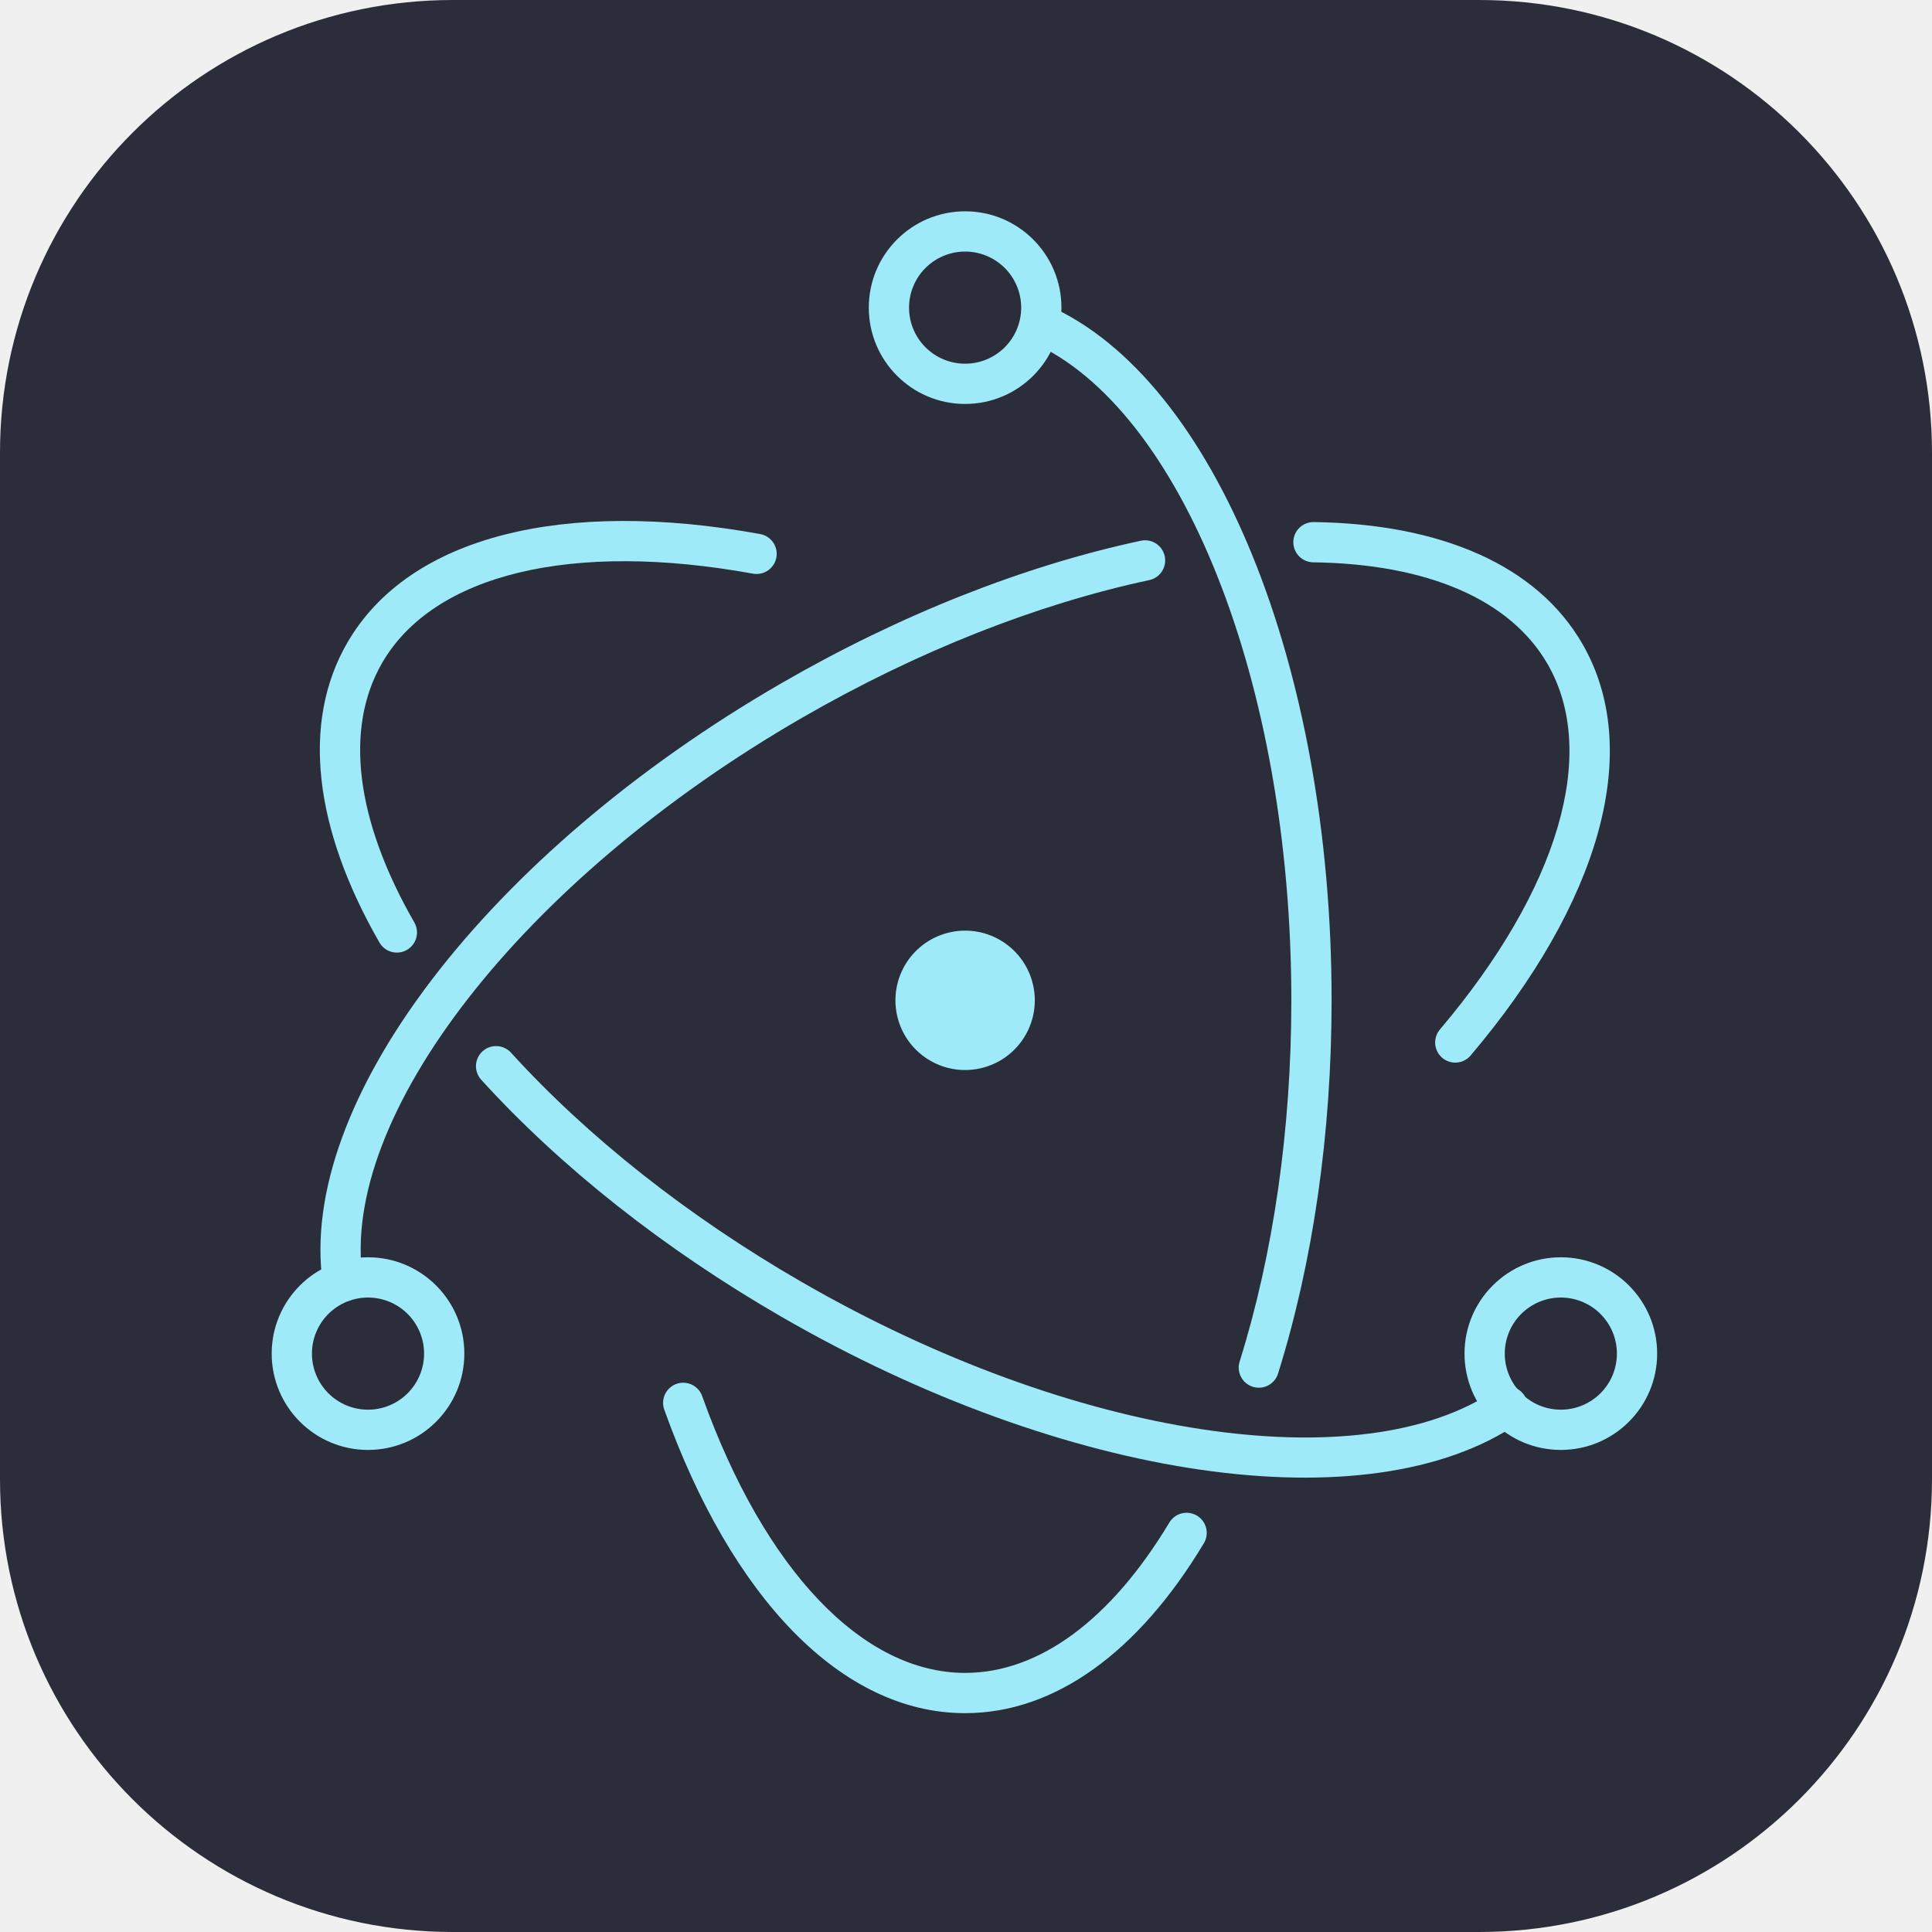
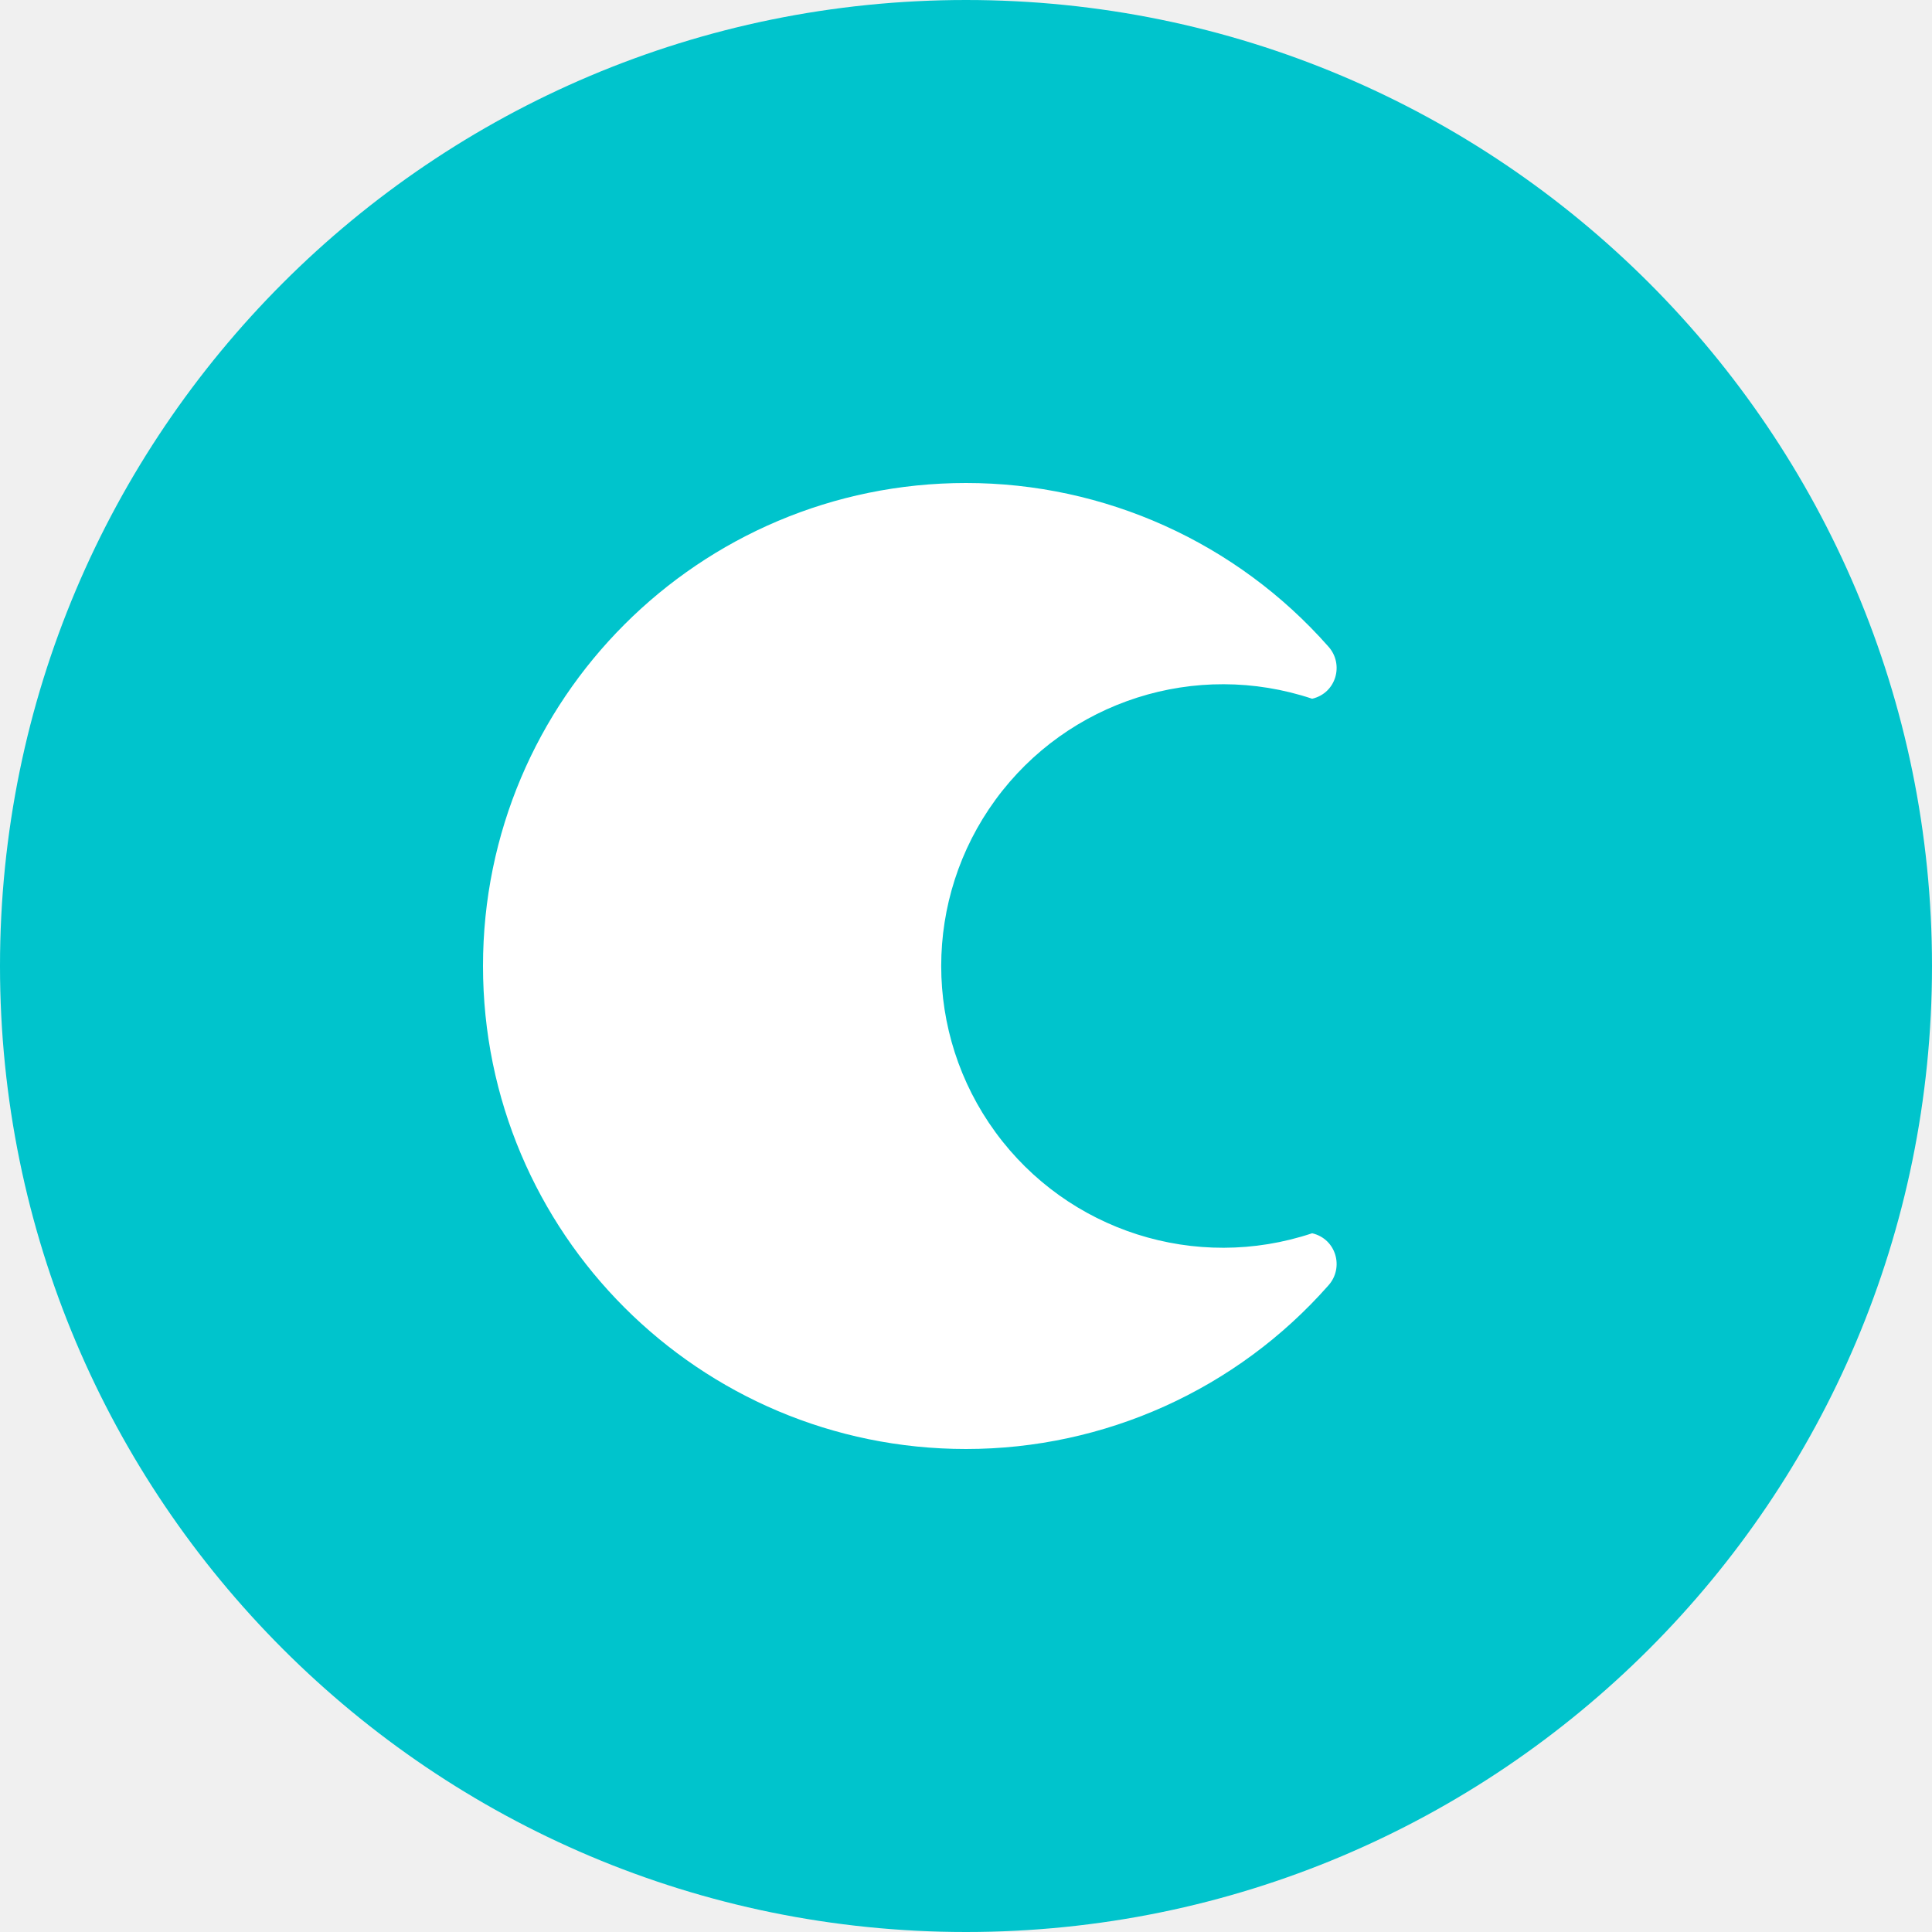
- <svg xmlns="http://www.w3.org/2000/svg" width="256" height="256" fill="none" viewBox="0 0 256 256">
-   <rect width="256" height="256" fill="#2B2E3A" rx="60" />
-   <path fill="#9FEAF9" d="M100.768 70.772C74.763 66.036 54.201 70.993 46.006 85.187C39.891 95.779 41.639 109.822 50.246 124.833C50.416 125.145 50.646 125.419 50.924 125.641C51.202 125.862 51.52 126.026 51.862 126.123C52.204 126.219 52.561 126.247 52.914 126.203C53.266 126.16 53.606 126.047 53.914 125.87C54.222 125.693 54.492 125.457 54.708 125.175C54.923 124.892 55.08 124.57 55.169 124.226C55.258 123.883 55.278 123.525 55.227 123.173C55.176 122.822 55.055 122.484 54.872 122.18C47.12 108.658 45.611 96.539 50.625 87.854C57.433 76.063 75.773 71.641 99.812 76.019C100.503 76.134 101.211 75.973 101.784 75.57C102.357 75.167 102.748 74.555 102.874 73.866C102.999 73.177 102.849 72.467 102.455 71.888C102.061 71.309 101.455 70.908 100.768 70.772V70.772ZM63.769 143.079C74.284 154.634 87.945 165.473 103.525 174.467C141.248 196.247 181.408 202.068 201.2 188.573C201.496 188.379 201.75 188.127 201.948 187.833C202.146 187.54 202.283 187.209 202.352 186.862C202.421 186.515 202.42 186.157 202.349 185.81C202.278 185.463 202.139 185.134 201.939 184.841C201.74 184.548 201.484 184.298 201.187 184.106C200.89 183.913 200.557 183.782 200.208 183.719C199.86 183.656 199.502 183.663 199.157 183.74C198.811 183.817 198.484 183.962 198.195 184.167C180.481 196.245 142.333 190.715 106.192 169.849C91.078 161.123 77.849 150.627 67.714 139.489C67.479 139.228 67.194 139.017 66.877 138.866C66.56 138.716 66.216 138.63 65.865 138.613C65.514 138.595 65.164 138.648 64.833 138.766C64.503 138.885 64.199 139.067 63.94 139.304C63.68 139.54 63.469 139.825 63.32 140.143C63.171 140.461 63.086 140.805 63.07 141.156C63.054 141.507 63.108 141.857 63.228 142.187C63.348 142.517 63.532 142.82 63.769 143.079V143.079Z" />
-   <path fill="#9FEAF9" d="M194.886 139.835C211.914 119.719 217.859 99.487 209.681 85.323C203.664 74.9 190.943 69.397 174.036 69.177C173.335 69.178 172.663 69.455 172.165 69.947C171.667 70.44 171.382 71.109 171.373 71.809C171.364 72.51 171.631 73.186 172.116 73.692C172.602 74.197 173.267 74.491 173.967 74.51C189.172 74.708 200.132 79.449 205.063 87.99C211.855 99.755 206.553 117.797 190.815 136.389C190.584 136.656 190.408 136.965 190.298 137.301C190.188 137.636 190.145 137.989 190.172 138.341C190.199 138.693 190.296 139.035 190.457 139.349C190.617 139.664 190.839 139.943 191.108 140.171C191.377 140.398 191.689 140.571 192.025 140.677C192.362 140.784 192.716 140.823 193.067 140.791C193.418 140.76 193.76 140.66 194.072 140.495C194.385 140.331 194.661 140.107 194.886 139.835V139.835ZM151.125 71.66C135.729 74.959 119.341 81.409 103.603 90.495C64.661 112.978 39.258 146.131 42.786 170.17C42.833 170.52 42.949 170.857 43.127 171.161C43.306 171.466 43.542 171.732 43.824 171.945C44.106 172.157 44.428 172.311 44.77 172.399C45.112 172.486 45.468 172.505 45.817 172.453C46.166 172.402 46.502 172.282 46.804 172.1C47.106 171.918 47.37 171.678 47.579 171.393C47.788 171.109 47.938 170.786 48.021 170.443C48.104 170.1 48.118 169.744 48.063 169.395C44.93 148.051 69.01 116.626 106.27 95.114C121.537 86.299 137.405 80.054 152.242 76.875C152.589 76.807 152.919 76.67 153.213 76.472C153.507 76.275 153.759 76.021 153.953 75.726C154.148 75.43 154.282 75.099 154.347 74.751C154.413 74.403 154.408 74.046 154.334 73.7C154.26 73.354 154.118 73.026 153.916 72.735C153.713 72.445 153.456 72.197 153.157 72.007C152.858 71.818 152.525 71.689 152.176 71.629C151.827 71.57 151.47 71.58 151.125 71.66Z" />
-   <path fill="#9FEAF9" d="M88.036 186.835C96.94 211.695 111.505 227.002 127.883 227.002C139.828 227.002 150.879 218.859 159.497 204.524C159.684 204.224 159.808 203.889 159.865 203.54C159.921 203.191 159.907 202.835 159.824 202.491C159.741 202.147 159.591 201.824 159.381 201.539C159.172 201.254 158.909 201.013 158.606 200.831C158.303 200.649 157.966 200.529 157.617 200.478C157.267 200.427 156.91 200.446 156.568 200.534C156.226 200.622 155.904 200.777 155.622 200.99C155.34 201.203 155.104 201.471 154.926 201.776C147.181 214.659 137.668 221.668 127.883 221.668C114.278 221.668 101.287 208.016 93.058 185.038C92.945 184.702 92.767 184.391 92.532 184.125C92.298 183.858 92.013 183.641 91.694 183.486C91.375 183.331 91.028 183.241 90.673 183.222C90.319 183.203 89.965 183.255 89.63 183.374C89.296 183.494 88.99 183.679 88.728 183.918C88.466 184.158 88.255 184.448 88.106 184.77C87.958 185.092 87.876 185.441 87.864 185.795C87.852 186.15 87.911 186.504 88.037 186.835H88.036ZM169.358 181.972C173.968 167.244 176.443 150.254 176.443 132.549C176.443 88.37 160.98 50.286 138.956 40.507C138.313 40.238 137.589 40.231 136.941 40.489C136.293 40.746 135.771 41.247 135.488 41.885C135.205 42.522 135.183 43.245 135.427 43.899C135.671 44.553 136.161 45.085 136.792 45.381C156.435 54.104 171.109 90.247 171.109 132.549C171.109 149.726 168.712 166.179 164.269 180.379C164.159 180.715 164.116 181.069 164.144 181.422C164.172 181.774 164.269 182.117 164.431 182.432C164.592 182.746 164.815 183.025 165.085 183.253C165.356 183.48 165.669 183.652 166.006 183.757C166.343 183.863 166.698 183.9 167.05 183.867C167.402 183.835 167.744 183.732 168.056 183.566C168.368 183.4 168.644 183.174 168.867 182.9C169.091 182.626 169.258 182.311 169.359 181.972H169.358ZM219.582 179.36C219.582 172.311 213.868 166.597 206.819 166.597C199.77 166.597 194.056 172.311 194.056 179.36C194.056 186.409 199.77 192.123 206.819 192.123C213.868 192.123 219.582 186.409 219.582 179.36ZM214.249 179.36C214.249 180.336 214.057 181.302 213.683 182.203C213.31 183.105 212.763 183.924 212.073 184.614C211.383 185.304 210.564 185.851 209.662 186.225C208.761 186.598 207.795 186.79 206.819 186.79C205.843 186.79 204.877 186.598 203.976 186.225C203.074 185.851 202.255 185.304 201.565 184.614C200.875 183.924 200.328 183.105 199.955 182.203C199.581 181.302 199.389 180.336 199.389 179.36C199.389 177.39 200.172 175.5 201.565 174.106C202.959 172.713 204.848 171.93 206.819 171.93C208.79 171.93 210.679 172.713 212.073 174.106C213.466 175.5 214.249 177.39 214.249 179.36ZM48.763 192.123C55.813 192.123 61.527 186.409 61.527 179.36C61.527 172.311 55.812 166.597 48.763 166.597C41.715 166.597 36 172.311 36 179.36C36 186.409 41.715 192.123 48.763 192.123ZM48.763 186.79C46.792 186.79 44.903 186.007 43.509 184.614C42.116 183.221 41.333 181.331 41.333 179.36C41.333 177.39 42.116 175.5 43.509 174.106C44.903 172.713 46.792 171.93 48.763 171.93C50.734 171.93 52.623 172.713 54.017 174.106C55.41 175.5 56.193 177.39 56.193 179.36C56.193 181.331 55.41 183.221 54.017 184.614C52.623 186.007 50.734 186.79 48.763 186.79V186.79Z" />
-   <path fill="#9FEAF9" d="M127.883 53.526C134.932 53.526 140.646 47.812 140.646 40.763C140.646 33.714 134.932 28 127.883 28C120.834 28 115.12 33.714 115.12 40.763C115.12 47.812 120.834 53.526 127.883 53.526V53.526ZM127.883 48.193C125.912 48.193 124.023 47.41 122.629 46.017C121.236 44.623 120.453 42.734 120.453 40.763C120.453 38.792 121.236 36.903 122.629 35.509C124.023 34.116 125.912 33.333 127.883 33.333C129.854 33.333 131.743 34.116 133.137 35.509C134.53 36.903 135.313 38.792 135.313 40.763C135.313 42.734 134.53 44.623 133.137 46.017C131.743 47.41 129.854 48.193 127.883 48.193V48.193ZM129.832 141.575C124.847 142.652 119.936 139.484 118.857 134.499C118.34 132.105 118.795 129.604 120.122 127.546C121.449 125.488 123.539 124.041 125.933 123.523C130.918 122.446 135.829 125.614 136.909 130.599C137.986 135.584 134.818 140.496 129.832 141.575Z" />
+ <svg xmlns="http://www.w3.org/2000/svg" viewBox="0 0 24 24" width="256" height="256">
+   <circle cx="12" cy="12" r="12" fill="#00C4CC" />
+   <path fill="#FFFFFF" d="M12 6a6 6 0 1 0 0 12 6 6 0 0 0 4.5-2.03c.2-.22.1-.58-.2-.65a3.5 3.5 0 1 1 0-6.64c.3-.07.4-.43.2-.65A6 6 0 0 0 12 6z" />
</svg>
